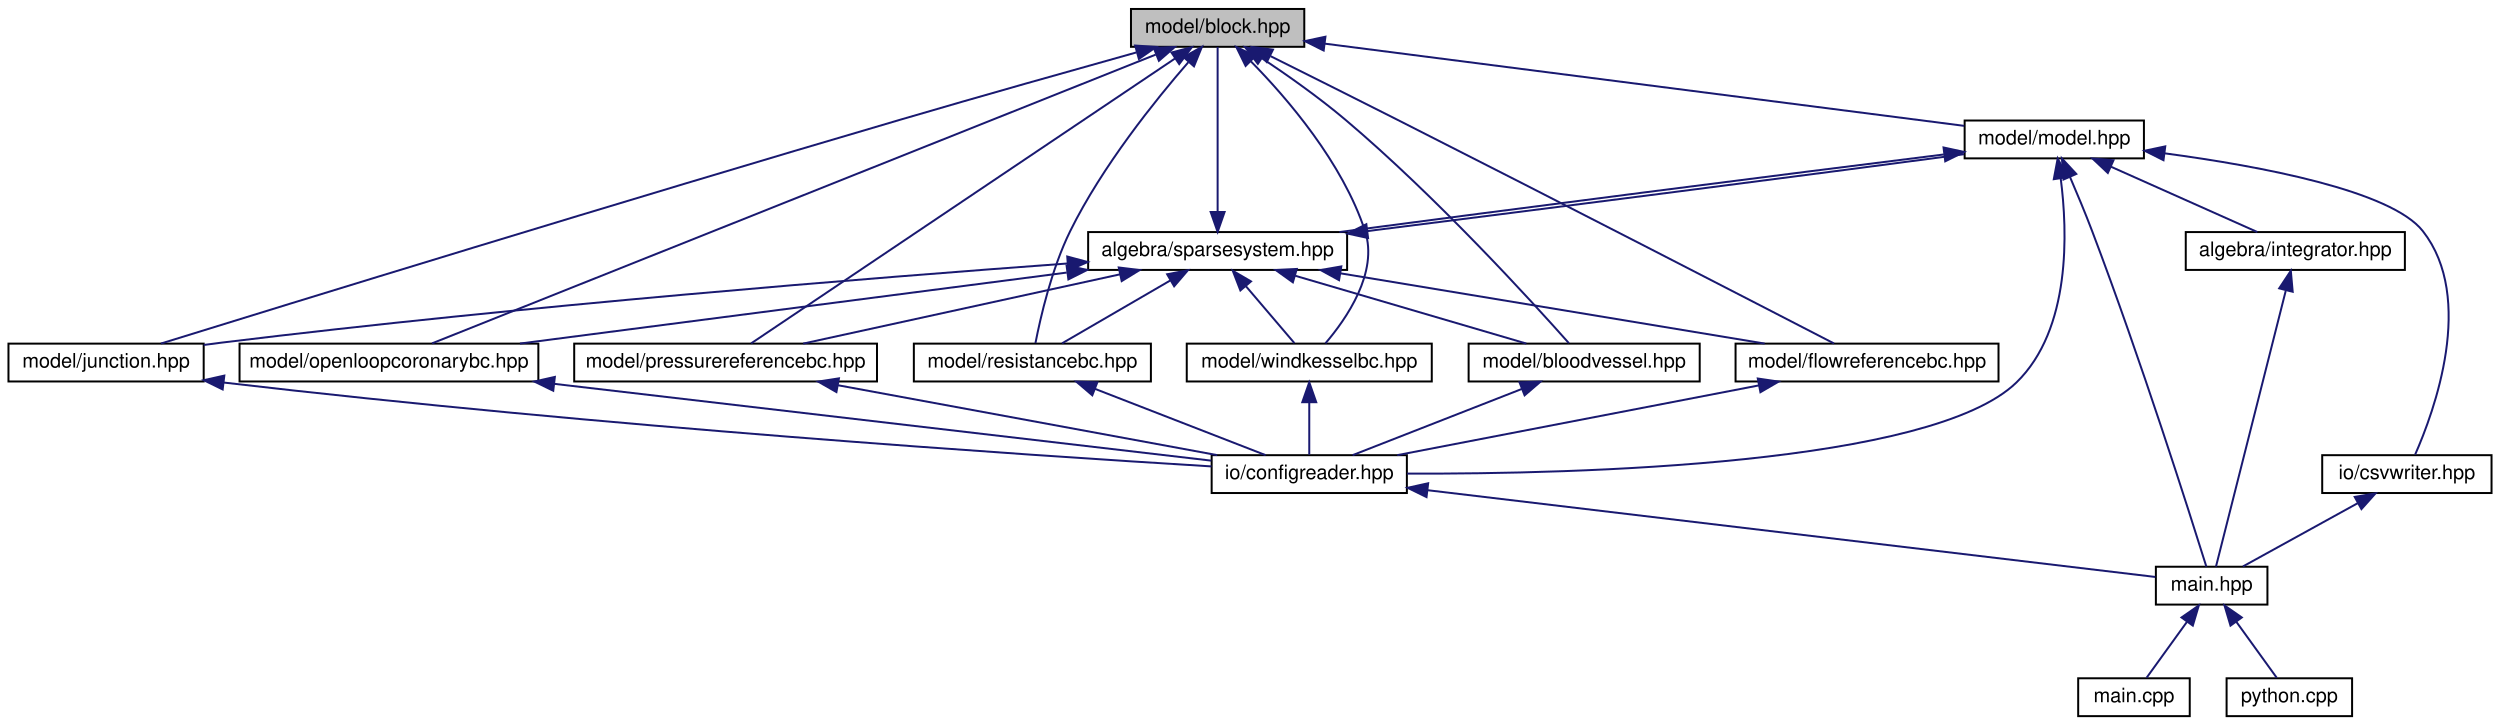
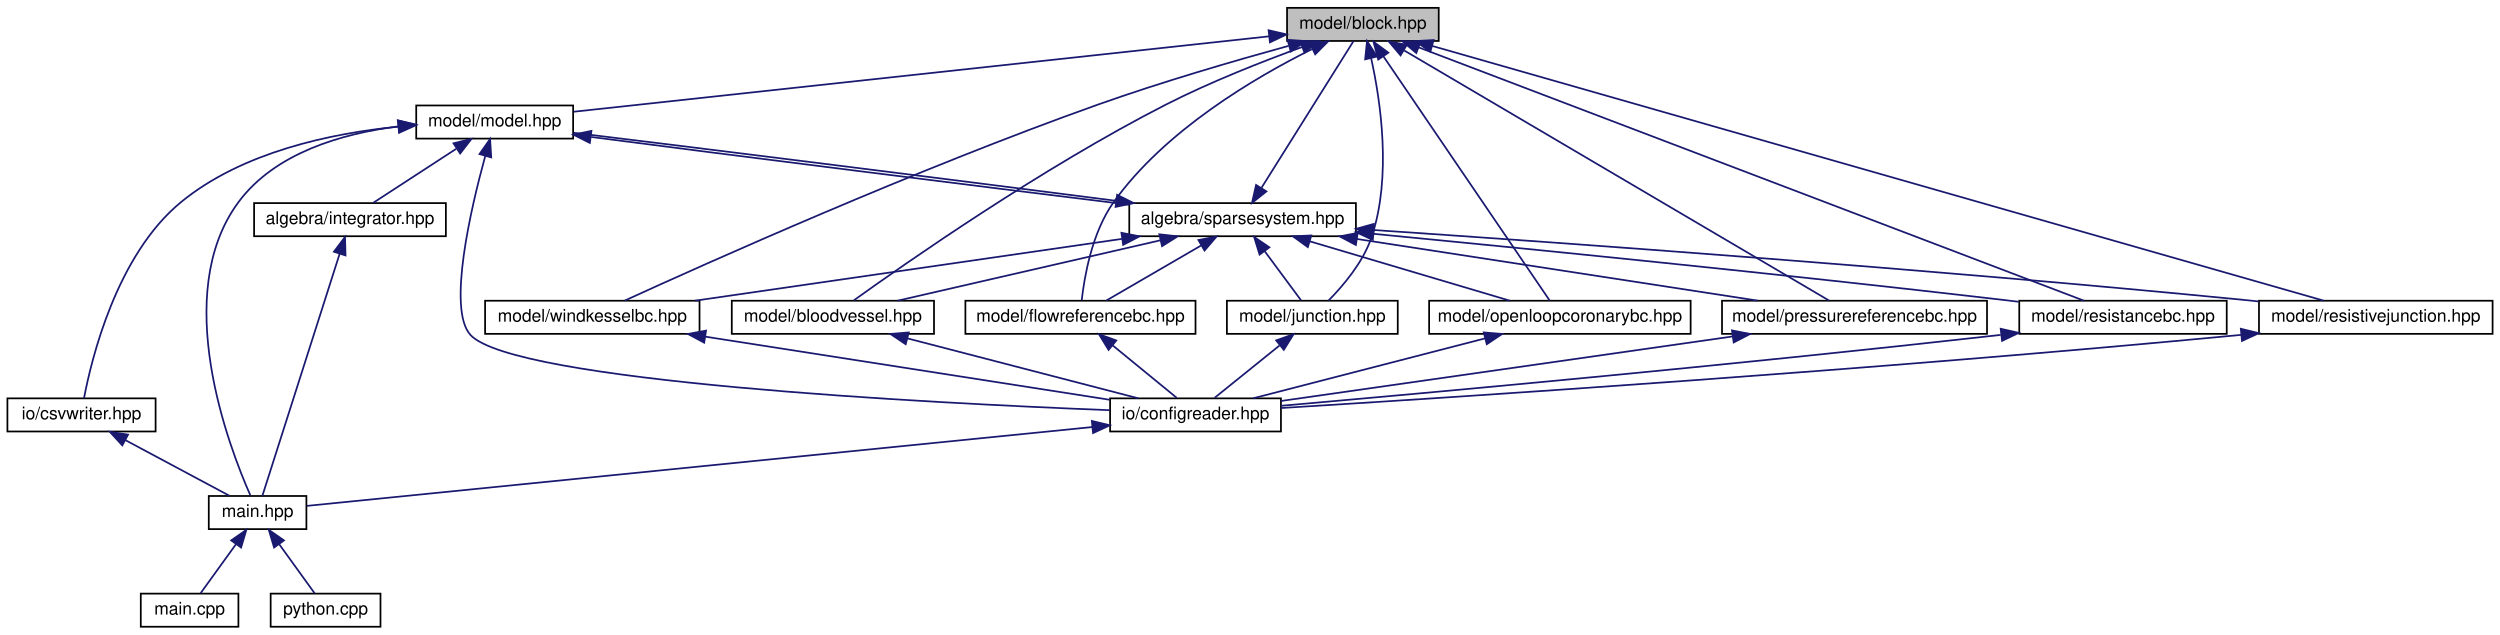
- <svg xmlns="http://www.w3.org/2000/svg" xmlns:xlink="http://www.w3.org/1999/xlink" width="1255pt" height="364pt" viewBox="0.00 0.00 1254.50 364.00">
+ <svg xmlns="http://www.w3.org/2000/svg" xmlns:xlink="http://www.w3.org/1999/xlink" width="1434pt" height="364pt" viewBox="0.00 0.00 1433.50 364.00">
  <g id="graph0" class="graph" transform="scale(1 1) rotate(0) translate(4 360)">
    <g id="node1" class="node">
      <g id="a_node1">
        <a xlink:title="MODEL::Block source file.">
-           <polygon fill="#bfbfbf" stroke="black" points="563.5,-336.5 563.5,-355.5 650.5,-355.5 650.5,-336.5 563.5,-336.5" />
-           <text text-anchor="middle" x="607" y="-343.5" font-family="Helvetica,sans-Serif" font-size="10.00">model/block.hpp</text>
+           <polygon fill="#bfbfbf" stroke="black" points="734,-336.5 734,-355.5 821,-355.5 821,-336.5 734,-336.5" />
+           <text text-anchor="middle" x="777.5" y="-343.5" font-family="Helvetica,sans-Serif" font-size="10.00">model/block.hpp</text>
        </a>
      </g>
    </g>
    <g id="node2" class="node">
      <g id="a_node2">
        <a xlink:href="bloodvessel_8hpp.html" target="_top" xlink:title="MODEL::BloodVessel source file.">
-           <polygon fill="none" stroke="black" points="733,-168.5 733,-187.5 849,-187.5 849,-168.5 733,-168.5" />
-           <text text-anchor="middle" x="791" y="-175.5" font-family="Helvetica,sans-Serif" font-size="10.00">model/bloodvessel.hpp</text>
+           <polygon fill="none" stroke="black" points="415.5,-168.5 415.5,-187.5 531.5,-187.5 531.5,-168.5 415.5,-168.5" />
+           <text text-anchor="middle" x="473.5" y="-175.5" font-family="Helvetica,sans-Serif" font-size="10.00">model/bloodvessel.hpp</text>
        </a>
      </g>
    </g>
    <g id="edge1" class="edge">
-       <path fill="none" stroke="midnightblue" d="M629.29,-330.74C641.93,-322.32 657.8,-311.14 671,-300 716.66,-261.45 764.98,-208.4 783.33,-187.73" />
-       <polygon fill="midnightblue" stroke="midnightblue" points="627.19,-327.94 620.75,-336.35 631.03,-333.79 627.19,-327.94" />
+       <path fill="none" stroke="midnightblue" d="M742.66,-333.03C719.94,-324.77 689.9,-312.96 664.5,-300 593.52,-263.78 515.01,-208.92 485.54,-187.75" />
+       <polygon fill="midnightblue" stroke="midnightblue" points="741.63,-336.38 752.23,-336.46 743.99,-329.79 741.63,-336.38" />
    </g>
    <g id="node7" class="node">
      <g id="a_node7">
        <a xlink:href="flowreferencebc_8hpp.html" target="_top" xlink:title="MODEL::FlowReferenceBC source file.">
-           <polygon fill="none" stroke="black" points="867,-168.5 867,-187.5 999,-187.5 999,-168.5 867,-168.5" />
-           <text text-anchor="middle" x="933" y="-175.5" font-family="Helvetica,sans-Serif" font-size="10.00">model/flowreferencebc.hpp</text>
+           <polygon fill="none" stroke="black" points="549.5,-168.5 549.5,-187.5 681.5,-187.5 681.5,-168.5 549.5,-168.5" />
+           <text text-anchor="middle" x="615.5" y="-175.5" font-family="Helvetica,sans-Serif" font-size="10.00">model/flowreferencebc.hpp</text>
        </a>
      </g>
    </g>
    <g id="edge6" class="edge">
-       <path fill="none" stroke="midnightblue" d="M633.54,-331.82C651.48,-322.88 675.7,-310.79 697,-300 779.57,-258.19 877.96,-207.44 916.43,-187.57" />
-       <polygon fill="midnightblue" stroke="midnightblue" points="631.67,-328.84 624.28,-336.42 634.79,-335.1 631.67,-328.84" />
+       <path fill="none" stroke="midnightblue" d="M748.22,-331.77C715.71,-315.61 663.95,-285.25 634.5,-244 622.07,-226.59 617.71,-201.08 616.23,-187.79" />
+       <polygon fill="midnightblue" stroke="midnightblue" points="747.11,-335.13 757.64,-336.33 750.16,-328.82 747.11,-335.13" />
    </g>
    <g id="node8" class="node">
      <g id="a_node8">
        <a xlink:href="junction_8hpp.html" target="_top" xlink:title="MODEL::Junction source file.">
-           <polygon fill="none" stroke="black" points="0,-168.5 0,-187.5 98,-187.5 98,-168.5 0,-168.5" />
-           <text text-anchor="middle" x="49" y="-175.5" font-family="Helvetica,sans-Serif" font-size="10.00">model/junction.hpp</text>
+           <polygon fill="none" stroke="black" points="699.5,-168.5 699.5,-187.5 797.5,-187.5 797.5,-168.5 699.5,-168.5" />
+           <text text-anchor="middle" x="748.5" y="-175.5" font-family="Helvetica,sans-Serif" font-size="10.00">model/junction.hpp</text>
        </a>
      </g>
    </g>
    <g id="edge8" class="edge">
-       <path fill="none" stroke="midnightblue" d="M566.24,-333.69C534.09,-324.71 488.12,-311.76 448,-300 308.03,-258.97 141.21,-207.57 76.52,-187.54" />
-       <polygon fill="midnightblue" stroke="midnightblue" points="565.6,-337.14 576.17,-336.46 567.48,-330.4 565.6,-337.14" />
+       <path fill="none" stroke="midnightblue" d="M782.25,-326.55C787.61,-302.31 794.16,-258.76 782.5,-224 777.64,-209.52 766.08,-195.98 757.79,-187.61" />
+       <polygon fill="midnightblue" stroke="midnightblue" points="778.8,-325.95 779.88,-336.49 785.61,-327.58 778.8,-325.95" />
    </g>
    <g id="node9" class="node">
      <g id="a_node9">
        <a xlink:href="model_8hpp.html" target="_top" xlink:title="MODEL::Model source file.">
-           <polygon fill="none" stroke="black" points="982,-280.5 982,-299.5 1072,-299.5 1072,-280.5 982,-280.5" />
-           <text text-anchor="middle" x="1027" y="-287.5" font-family="Helvetica,sans-Serif" font-size="10.00">model/model.hpp</text>
+           <polygon fill="none" stroke="black" points="234.5,-280.5 234.5,-299.5 324.5,-299.5 324.5,-280.5 234.5,-280.5" />
+           <text text-anchor="middle" x="279.5" y="-287.5" font-family="Helvetica,sans-Serif" font-size="10.00">model/model.hpp</text>
        </a>
      </g>
    </g>
    <g id="edge10" class="edge">
-       <path fill="none" stroke="midnightblue" d="M660.81,-338.08C744.35,-327.34 903.76,-306.85 981.75,-296.82" />
-       <polygon fill="midnightblue" stroke="midnightblue" points="660.23,-334.63 650.76,-339.37 661.12,-341.57 660.23,-334.63" />
+       <path fill="none" stroke="midnightblue" d="M723.69,-339.16C624.99,-328.46 416.73,-305.88 324.77,-295.91" />
+       <polygon fill="midnightblue" stroke="midnightblue" points="723.42,-342.66 733.74,-340.26 724.18,-335.7 723.42,-342.66" />
    </g>
    <g id="node12" class="node">
      <g id="a_node12">
        <a xlink:href="openloopcoronarybc_8hpp.html" target="_top" xlink:title="MODEL::OpenLoopCoronaryBC source file.">
-           <polygon fill="none" stroke="black" points="116,-168.5 116,-187.5 266,-187.5 266,-168.5 116,-168.5" />
-           <text text-anchor="middle" x="191" y="-175.5" font-family="Helvetica,sans-Serif" font-size="10.00">model/openloopcoronarybc.hpp</text>
-         </a>
-       </g>
-     </g>
-     <g id="edge31" class="edge">
-       <path fill="none" stroke="midnightblue" d="M575.93,-332.6C495.4,-300.47 281.39,-215.07 212.61,-187.62" />
-       <polygon fill="midnightblue" stroke="midnightblue" points="574.92,-335.97 585.51,-336.42 577.52,-329.47 574.92,-335.97" />
+           <polygon fill="none" stroke="black" points="815.5,-168.5 815.5,-187.5 965.5,-187.5 965.5,-168.5 815.5,-168.5" />
+           <text text-anchor="middle" x="890.5" y="-175.5" font-family="Helvetica,sans-Serif" font-size="10.00">model/openloopcoronarybc.hpp</text>
+         </a>
+       </g>
+     </g>
+     <g id="edge33" class="edge">
+       <path fill="none" stroke="midnightblue" d="M789.23,-327.76C813.18,-292.59 866.9,-213.68 884.67,-187.57" />
+       <polygon fill="midnightblue" stroke="midnightblue" points="786.31,-325.84 783.58,-336.08 792.1,-329.78 786.31,-325.84" />
    </g>
    <g id="node13" class="node">
      <g id="a_node13">
        <a xlink:href="pressurereferencebc_8hpp.html" target="_top" xlink:title="MODEL::PressureReferenceBC source file.">
-           <polygon fill="none" stroke="black" points="284,-168.5 284,-187.5 436,-187.5 436,-168.5 284,-168.5" />
-           <text text-anchor="middle" x="360" y="-175.5" font-family="Helvetica,sans-Serif" font-size="10.00">model/pressurereferencebc.hpp</text>
-         </a>
-       </g>
-     </g>
-     <g id="edge32" class="edge">
-       <path fill="none" stroke="midnightblue" d="M585.64,-330.65C535.76,-297.12 412.81,-214.49 372.8,-187.61" />
-       <polygon fill="midnightblue" stroke="midnightblue" points="583.82,-333.64 594.07,-336.31 587.72,-327.83 583.82,-333.64" />
+           <polygon fill="none" stroke="black" points="983.5,-168.5 983.5,-187.5 1135.5,-187.5 1135.5,-168.5 983.5,-168.5" />
+           <text text-anchor="middle" x="1059.5" y="-175.5" font-family="Helvetica,sans-Serif" font-size="10.00">model/pressurereferencebc.hpp</text>
+         </a>
+       </g>
+     </g>
+     <g id="edge34" class="edge">
+       <path fill="none" stroke="midnightblue" d="M801.18,-331.06C857.67,-297.81 999.02,-214.6 1044.88,-187.61" />
+       <polygon fill="midnightblue" stroke="midnightblue" points="799.11,-328.22 792.26,-336.31 802.66,-334.25 799.11,-328.22" />
    </g>
    <g id="node14" class="node">
      <g id="a_node14">
        <a xlink:href="resistancebc_8hpp.html" target="_top" xlink:title="MODEL::ResistanceBC source file.">
-           <polygon fill="none" stroke="black" points="454.5,-168.5 454.5,-187.5 573.5,-187.5 573.5,-168.5 454.5,-168.5" />
-           <text text-anchor="middle" x="514" y="-175.5" font-family="Helvetica,sans-Serif" font-size="10.00">model/resistancebc.hpp</text>
-         </a>
-       </g>
-     </g>
-     <g id="edge33" class="edge">
-       <path fill="none" stroke="midnightblue" d="M592.32,-328.8C575.78,-309.76 549.1,-276.63 533,-244 523.64,-225.02 518.05,-200.6 515.55,-187.77" />
-       <polygon fill="midnightblue" stroke="midnightblue" points="589.89,-331.33 599.13,-336.5 595.13,-326.69 589.89,-331.33" />
+           <polygon fill="none" stroke="black" points="1154,-168.5 1154,-187.5 1273,-187.5 1273,-168.5 1154,-168.5" />
+           <text text-anchor="middle" x="1213.5" y="-175.5" font-family="Helvetica,sans-Serif" font-size="10.00">model/resistancebc.hpp</text>
+         </a>
+       </g>
+     </g>
+     <g id="edge35" class="edge">
+       <path fill="none" stroke="midnightblue" d="M809.56,-332.79C893.68,-300.77 1119.17,-214.92 1191.11,-187.52" />
+       <polygon fill="midnightblue" stroke="midnightblue" points="808.12,-329.6 800.02,-336.42 810.61,-336.14 808.12,-329.6" />
    </g>
    <g id="node15" class="node">
      <g id="a_node15">
+         <a xlink:href="resistivejunction_8hpp.html" target="_top" xlink:title="MODEL::ResistiveJunction source file.">
+           <polygon fill="none" stroke="black" points="1291.5,-168.5 1291.5,-187.5 1425.5,-187.5 1425.5,-168.5 1291.5,-168.5" />
+           <text text-anchor="middle" x="1358.5" y="-175.5" font-family="Helvetica,sans-Serif" font-size="10.00">model/resistivejunction.hpp</text>
+         </a>
+       </g>
+     </g>
+     <g id="edge36" class="edge">
+       <path fill="none" stroke="midnightblue" d="M817.2,-333.66C926.8,-302.34 1231.92,-215.17 1328.67,-187.52" />
+       <polygon fill="midnightblue" stroke="midnightblue" points="816.17,-330.31 807.51,-336.42 818.09,-337.04 816.17,-330.31" />
+     </g>
+     <g id="node16" class="node">
+       <g id="a_node16">
        <a xlink:href="windkesselbc_8hpp.html" target="_top" xlink:title="MODEL::WindkesselBC source file.">
-           <polygon fill="none" stroke="black" points="591.5,-168.5 591.5,-187.5 714.5,-187.5 714.5,-168.5 591.5,-168.5" />
-           <text text-anchor="middle" x="653" y="-175.5" font-family="Helvetica,sans-Serif" font-size="10.00">model/windkesselbc.hpp</text>
-         </a>
-       </g>
-     </g>
-     <g id="edge34" class="edge">
-       <path fill="none" stroke="midnightblue" d="M623.72,-329.17C641.87,-310.73 669.76,-278.37 681,-244 687.8,-223.21 671.61,-199.91 661.11,-187.64" />
-       <polygon fill="midnightblue" stroke="midnightblue" points="621.05,-326.89 616.39,-336.4 625.97,-331.87 621.05,-326.89" />
+           <polygon fill="none" stroke="black" points="274,-168.5 274,-187.5 397,-187.5 397,-168.5 274,-168.5" />
+           <text text-anchor="middle" x="335.5" y="-175.5" font-family="Helvetica,sans-Serif" font-size="10.00">model/windkesselbc.hpp</text>
+         </a>
+       </g>
+     </g>
+     <g id="edge37" class="edge">
+       <path fill="none" stroke="midnightblue" d="M734.92,-333.71C704.22,-325.26 661.96,-312.96 625.5,-300 521.15,-262.91 399.94,-208.56 354.23,-187.64" />
+       <polygon fill="midnightblue" stroke="midnightblue" points="734.29,-337.17 744.86,-336.43 736.13,-330.42 734.29,-337.17" />
    </g>
    <g id="node3" class="node">
      <g id="a_node3">
        <a xlink:href="configreader_8hpp.html" target="_top" xlink:title="IO::ConfigReader source file.">
-           <polygon fill="none" stroke="black" points="604,-112.5 604,-131.5 702,-131.5 702,-112.5 604,-112.5" />
-           <text text-anchor="middle" x="653" y="-119.5" font-family="Helvetica,sans-Serif" font-size="10.00">io/configreader.hpp</text>
+           <polygon fill="none" stroke="black" points="632.5,-112.5 632.5,-131.5 730.5,-131.5 730.5,-112.5 632.5,-112.5" />
+           <text text-anchor="middle" x="681.5" y="-119.5" font-family="Helvetica,sans-Serif" font-size="10.00">io/configreader.hpp</text>
        </a>
      </g>
    </g>
    <g id="edge2" class="edge">
-       <path fill="none" stroke="midnightblue" d="M759.75,-164.77C733.83,-154.63 697.64,-140.47 674.76,-131.52" />
-       <polygon fill="midnightblue" stroke="midnightblue" points="758.55,-168.06 769.13,-168.44 761.1,-161.54 758.55,-168.06" />
+       <path fill="none" stroke="midnightblue" d="M516.28,-165.89C555.56,-155.7 612.93,-140.8 648.7,-131.52" />
+       <polygon fill="midnightblue" stroke="midnightblue" points="515.26,-162.54 506.46,-168.44 517.02,-169.32 515.26,-162.54" />
    </g>
    <g id="node4" class="node">
      <g id="a_node4">
        <a xlink:href="main_8hpp.html" target="_top" xlink:title="Main page documentation.">
-           <polygon fill="none" stroke="black" points="1078,-56.5 1078,-75.5 1134,-75.5 1134,-56.5 1078,-56.5" />
-           <text text-anchor="middle" x="1106" y="-63.5" font-family="Helvetica,sans-Serif" font-size="10.00">main.hpp</text>
+           <polygon fill="none" stroke="black" points="115.5,-56.5 115.5,-75.5 171.5,-75.5 171.5,-56.5 115.5,-56.5" />
+           <text text-anchor="middle" x="143.5" y="-63.5" font-family="Helvetica,sans-Serif" font-size="10.00">main.hpp</text>
        </a>
      </g>
    </g>
    <g id="edge3" class="edge">
-       <path fill="none" stroke="midnightblue" d="M712.45,-113.91C811.16,-102.15 1005.17,-79.02 1077.73,-70.37" />
-       <polygon fill="midnightblue" stroke="midnightblue" points="711.86,-110.46 702.34,-115.12 712.69,-117.41 711.86,-110.46" />
+       <path fill="none" stroke="midnightblue" d="M622.27,-115.05C506.92,-103.48 256.12,-78.3 171.8,-69.84" />
+       <polygon fill="midnightblue" stroke="midnightblue" points="622.03,-118.55 632.33,-116.06 622.73,-111.58 622.03,-118.55" />
    </g>
    <g id="node5" class="node">
      <g id="a_node5">
        <a xlink:href="main_8cpp.html" target="_top" xlink:title="Main routine of svZeroDSolver.">
-           <polygon fill="none" stroke="black" points="1039,-0.5 1039,-19.5 1095,-19.5 1095,-0.5 1039,-0.5" />
-           <text text-anchor="middle" x="1067" y="-7.5" font-family="Helvetica,sans-Serif" font-size="10.00">main.cpp</text>
+           <polygon fill="none" stroke="black" points="76.5,-0.5 76.5,-19.5 132.5,-19.5 132.5,-0.5 76.5,-0.5" />
+           <text text-anchor="middle" x="104.5" y="-7.5" font-family="Helvetica,sans-Serif" font-size="10.00">main.cpp</text>
        </a>
      </g>
    </g>
    <g id="edge4" class="edge">
-       <path fill="none" stroke="midnightblue" d="M1093.62,-47.86C1086.86,-38.5 1078.79,-27.33 1073.32,-19.75" />
-       <polygon fill="midnightblue" stroke="midnightblue" points="1090.87,-50.03 1099.56,-56.08 1096.54,-45.93 1090.87,-50.03" />
+       <path fill="none" stroke="midnightblue" d="M131.12,-47.86C124.36,-38.5 116.29,-27.33 110.82,-19.75" />
+       <polygon fill="midnightblue" stroke="midnightblue" points="128.37,-50.03 137.06,-56.08 134.04,-45.93 128.37,-50.03" />
    </g>
    <g id="node6" class="node">
      <g id="a_node6">
        <a xlink:href="python_8cpp.html" target="_top" xlink:title="Python binding for svZeroDSolver.">
-           <polygon fill="none" stroke="black" points="1113.5,-0.5 1113.5,-19.5 1176.5,-19.5 1176.5,-0.5 1113.5,-0.5" />
-           <text text-anchor="middle" x="1145" y="-7.5" font-family="Helvetica,sans-Serif" font-size="10.00">python.cpp</text>
+           <polygon fill="none" stroke="black" points="151,-0.5 151,-19.5 214,-19.5 214,-0.5 151,-0.5" />
+           <text text-anchor="middle" x="182.5" y="-7.5" font-family="Helvetica,sans-Serif" font-size="10.00">python.cpp</text>
        </a>
      </g>
    </g>
    <g id="edge5" class="edge">
-       <path fill="none" stroke="midnightblue" d="M1118.38,-47.86C1125.14,-38.5 1133.21,-27.33 1138.68,-19.75" />
-       <polygon fill="midnightblue" stroke="midnightblue" points="1115.46,-45.93 1112.44,-56.08 1121.13,-50.03 1115.46,-45.93" />
+       <path fill="none" stroke="midnightblue" d="M155.88,-47.86C162.64,-38.5 170.71,-27.33 176.18,-19.75" />
+       <polygon fill="midnightblue" stroke="midnightblue" points="152.96,-45.93 149.94,-56.08 158.63,-50.03 152.96,-45.93" />
    </g>
    <g id="edge7" class="edge">
-       <path fill="none" stroke="midnightblue" d="M878.75,-166.54C825.83,-156.33 746.33,-141 697.16,-131.52" />
-       <polygon fill="midnightblue" stroke="midnightblue" points="878.15,-169.99 888.63,-168.44 879.48,-163.11 878.15,-169.99" />
+       <path fill="none" stroke="midnightblue" d="M634.05,-161.82C645.88,-152.15 660.79,-139.95 670.7,-131.83" />
+       <polygon fill="midnightblue" stroke="midnightblue" points="631.63,-159.28 626.1,-168.32 636.06,-164.7 631.63,-159.28" />
    </g>
    <g id="edge9" class="edge">
-       <path fill="none" stroke="midnightblue" d="M108.15,-167.95C297.4,-145.81 509.87,-131.6 603.94,-125.86" />
-       <polygon fill="midnightblue" stroke="midnightblue" points="107.53,-164.49 98.01,-169.14 108.36,-171.45 107.53,-164.49" />
-     </g>
-     <g id="edge27" class="edge">
-       <path fill="none" stroke="midnightblue" d="M1030.22,-270.5C1033.69,-243.79 1035.5,-194.7 1008,-168 965.49,-126.73 789.23,-121.98 702.15,-122.24" />
-       <polygon fill="midnightblue" stroke="midnightblue" points="1026.75,-270.04 1028.71,-280.45 1033.67,-271.09 1026.75,-270.04" />
-     </g>
-     <g id="edge30" class="edge">
-       <path fill="none" stroke="midnightblue" d="M1034.89,-271.14C1038.43,-262.93 1042.57,-253.03 1046,-244 1070.32,-180 1095.31,-101.26 1103.34,-75.55" />
-       <polygon fill="midnightblue" stroke="midnightblue" points="1031.62,-269.88 1030.83,-280.45 1038.04,-272.68 1031.62,-269.88" />
+       <path fill="none" stroke="midnightblue" d="M729.67,-161.82C717.66,-152.15 702.53,-139.95 692.46,-131.83" />
+       <polygon fill="midnightblue" stroke="midnightblue" points="727.75,-164.77 737.74,-168.32 732.15,-159.32 727.75,-164.77" />
+     </g>
+     <g id="edge29" class="edge">
+       <path fill="none" stroke="midnightblue" d="M274.12,-270.59C265.85,-240.51 252.29,-182.72 265.5,-168 289.64,-141.11 527.62,-128.83 632.4,-124.7" />
+       <polygon fill="midnightblue" stroke="midnightblue" points="270.78,-271.62 276.87,-280.28 277.51,-269.71 270.78,-271.62" />
+     </g>
+     <g id="edge32" class="edge">
+       <path fill="none" stroke="midnightblue" d="M224,-287.47C191.73,-283.36 153.41,-272.27 132.5,-244 93.5,-191.28 127.01,-103.76 139.37,-75.84" />
+       <polygon fill="midnightblue" stroke="midnightblue" points="223.92,-290.98 234.24,-288.57 224.67,-284.02 223.92,-290.98" />
    </g>
    <g id="node10" class="node">
      <g id="a_node10">
        <a xlink:href="integrator_8hpp.html" target="_top" xlink:title="ALGEBRA::Integrator source file.">
-           <polygon fill="none" stroke="black" points="1093,-224.5 1093,-243.5 1203,-243.5 1203,-224.5 1093,-224.5" />
-           <text text-anchor="middle" x="1148" y="-231.5" font-family="Helvetica,sans-Serif" font-size="10.00">algebra/integrator.hpp</text>
+           <polygon fill="none" stroke="black" points="141.5,-224.5 141.5,-243.5 251.5,-243.5 251.5,-224.5 141.5,-224.5" />
+           <text text-anchor="middle" x="196.5" y="-231.5" font-family="Helvetica,sans-Serif" font-size="10.00">algebra/integrator.hpp</text>
        </a>
      </g>
    </g>
    <g id="edge11" class="edge">
-       <path fill="none" stroke="midnightblue" d="M1055.31,-276.37C1077.97,-266.26 1109.13,-252.35 1128.92,-243.52" />
-       <polygon fill="midnightblue" stroke="midnightblue" points="1053.88,-273.17 1046.17,-280.44 1056.73,-279.56 1053.88,-273.17" />
+       <path fill="none" stroke="midnightblue" d="M257.4,-274.62C242.24,-264.76 222.62,-251.99 209.8,-243.65" />
+       <polygon fill="midnightblue" stroke="midnightblue" points="255.87,-277.8 266.16,-280.32 259.69,-271.94 255.87,-277.8" />
    </g>
    <g id="node11" class="node">
      <g id="a_node11">
        <a xlink:href="sparsesystem_8hpp.html" target="_top" xlink:title="ALGEBRA::SparseSystem source file.">
-           <polygon fill="none" stroke="black" points="542,-224.5 542,-243.5 672,-243.5 672,-224.5 542,-224.5" />
-           <text text-anchor="middle" x="607" y="-231.5" font-family="Helvetica,sans-Serif" font-size="10.00">algebra/sparsesystem.hpp</text>
+           <polygon fill="none" stroke="black" points="643.5,-224.5 643.5,-243.5 773.5,-243.5 773.5,-224.5 643.5,-224.5" />
+           <text text-anchor="middle" x="708.5" y="-231.5" font-family="Helvetica,sans-Serif" font-size="10.00">algebra/sparsesystem.hpp</text>
        </a>
      </g>
    </g>
    <g id="edge13" class="edge">
-       <path fill="none" stroke="midnightblue" d="M971.57,-282.46C892.95,-272.7 749.77,-254.32 668.15,-243.52" />
-       <polygon fill="midnightblue" stroke="midnightblue" points="971.4,-285.97 981.75,-283.72 972.26,-279.02 971.4,-285.97" />
-     </g>
-     <g id="node16" class="node">
-       <g id="a_node16">
+       <path fill="none" stroke="midnightblue" d="M334.88,-281.42C414.09,-271.13 559.26,-252.86 643.47,-242.57" />
+       <polygon fill="midnightblue" stroke="midnightblue" points="334.09,-277.99 324.62,-282.75 334.99,-284.93 334.09,-277.99" />
+     </g>
+     <g id="node17" class="node">
+       <g id="a_node17">
        <a xlink:href="csvwriter_8hpp.html" target="_top" xlink:title="IO::write_csv source file.">
-           <polygon fill="none" stroke="black" points="1161.5,-112.5 1161.5,-131.5 1246.5,-131.5 1246.5,-112.5 1161.5,-112.5" />
-           <text text-anchor="middle" x="1204" y="-119.5" font-family="Helvetica,sans-Serif" font-size="10.00">io/csvwriter.hpp</text>
-         </a>
-       </g>
+           <polygon fill="none" stroke="black" points="0,-112.5 0,-131.5 85,-131.5 85,-112.5 0,-112.5" />
+           <text text-anchor="middle" x="42.5" y="-119.5" font-family="Helvetica,sans-Serif" font-size="10.00">io/csvwriter.hpp</text>
+         </a>
+       </g>
+     </g>
+     <g id="edge30" class="edge">
+       <path fill="none" stroke="midnightblue" d="M224.33,-287.36C185.57,-283.54 134.57,-272.81 99.5,-244 62.54,-213.63 48.15,-153.79 43.94,-131.57" />
+       <polygon fill="midnightblue" stroke="midnightblue" points="224.15,-290.86 234.41,-288.23 224.75,-283.89 224.15,-290.86" />
+     </g>
+     <g id="edge12" class="edge">
+       <path fill="none" stroke="midnightblue" d="M190.56,-214.39C179.13,-178.59 154.46,-101.34 146.24,-75.57" />
+       <polygon fill="midnightblue" stroke="midnightblue" points="187.27,-215.61 193.65,-224.08 193.94,-213.48 187.27,-215.61" />
+     </g>
+     <g id="edge14" class="edge">
+       <path fill="none" stroke="midnightblue" d="M719.36,-252.31C734.33,-276.18 760.75,-318.3 772.09,-336.37" />
+       <polygon fill="midnightblue" stroke="midnightblue" points="722.17,-250.2 713.89,-243.59 716.24,-253.92 722.17,-250.2" />
+     </g>
+     <g id="edge15" class="edge">
+       <path fill="none" stroke="midnightblue" d="M661.29,-222.15C616.89,-211.95 551.31,-196.88 510.56,-187.52" />
+       <polygon fill="midnightblue" stroke="midnightblue" points="660.73,-225.62 671.26,-224.44 662.3,-218.79 660.73,-225.62" />
+     </g>
+     <g id="edge16" class="edge">
+       <path fill="none" stroke="midnightblue" d="M684.69,-219.18C667.58,-209.24 645.03,-196.15 630.4,-187.65" />
+       <polygon fill="midnightblue" stroke="midnightblue" points="683.15,-222.33 693.56,-224.32 686.67,-216.28 683.15,-222.33" />
+     </g>
+     <g id="edge17" class="edge">
+       <path fill="none" stroke="midnightblue" d="M721.2,-215.86C728.13,-206.5 736.41,-195.33 742.02,-187.75" />
+       <polygon fill="midnightblue" stroke="midnightblue" points="718.25,-213.96 715.11,-224.08 723.87,-218.13 718.25,-213.96" />
+     </g>
+     <g id="edge18" class="edge">
+       <path fill="none" stroke="midnightblue" d="M636,-244.8C547.04,-256.27 399.08,-274.85 324.81,-283.82" />
+       <polygon fill="midnightblue" stroke="midnightblue" points="636.54,-248.26 646.01,-243.5 635.65,-241.32 636.54,-248.26" />
+     </g>
+     <g id="edge19" class="edge">
+       <path fill="none" stroke="midnightblue" d="M747.03,-221.57C781.36,-211.38 830.83,-196.7 861.8,-187.52" />
+       <polygon fill="midnightblue" stroke="midnightblue" points="745.93,-218.24 737.34,-224.44 747.92,-224.95 745.93,-218.24" />
+     </g>
+     <g id="edge21" class="edge">
+       <path fill="none" stroke="midnightblue" d="M774.04,-222.92C840.35,-212.71 941.74,-197.12 1004.14,-187.52" />
+       <polygon fill="midnightblue" stroke="midnightblue" points="773.47,-219.46 764.12,-224.44 774.53,-226.38 773.47,-219.46" />
+     </g>
+     <g id="edge23" class="edge">
+       <path fill="none" stroke="midnightblue" d="M783.6,-225.87C870.54,-217.47 1017.99,-202.78 1144.5,-188 1147.5,-187.65 1150.57,-187.28 1153.67,-186.9" />
+       <polygon fill="midnightblue" stroke="midnightblue" points="783.18,-222.39 773.56,-226.83 783.85,-229.36 783.18,-222.39" />
+     </g>
+     <g id="edge25" class="edge">
+       <path fill="none" stroke="midnightblue" d="M783.87,-228.05C893.67,-220.62 1103.98,-205.56 1282.5,-188 1285.41,-187.71 1288.38,-187.41 1291.38,-187.09" />
+       <polygon fill="midnightblue" stroke="midnightblue" points="783.31,-224.58 773.57,-228.74 783.78,-231.56 783.31,-224.58" />
+     </g>
+     <g id="edge27" class="edge">
+       <path fill="none" stroke="midnightblue" d="M639.28,-222.98C568.83,-212.78 460.78,-197.14 394.33,-187.52" />
+       <polygon fill="midnightblue" stroke="midnightblue" points="639,-226.47 649.4,-224.44 640,-219.55 639,-226.47" />
+     </g>
+     <g id="edge20" class="edge">
+       <path fill="none" stroke="midnightblue" d="M847.52,-165.89C808.05,-155.7 750.4,-140.8 714.46,-131.52" />
+       <polygon fill="midnightblue" stroke="midnightblue" points="846.83,-169.33 857.38,-168.44 848.58,-162.55 846.83,-169.33" />
+     </g>
+     <g id="edge22" class="edge">
+       <path fill="none" stroke="midnightblue" d="M989.28,-166.97C914.01,-156.22 796.5,-139.43 730.59,-130.01" />
+       <polygon fill="midnightblue" stroke="midnightblue" points="989.21,-170.49 999.6,-168.44 990.2,-163.56 989.21,-170.49" />
+     </g>
+     <g id="edge24" class="edge">
+       <path fill="none" stroke="midnightblue" d="M1143.35,-167.9C986.21,-150.17 813.32,-134.5 730.55,-127.23" />
+       <polygon fill="midnightblue" stroke="midnightblue" points="1143.34,-171.43 1153.68,-169.07 1144.13,-164.47 1143.34,-171.43" />
+     </g>
+     <g id="edge26" class="edge">
+       <path fill="none" stroke="midnightblue" d="M1281.35,-167.93C1070.24,-147.73 831.67,-132.2 730.64,-125.96" />
+       <polygon fill="midnightblue" stroke="midnightblue" points="1281.09,-171.42 1291.38,-168.89 1281.76,-164.45 1281.09,-171.42" />
    </g>
    <g id="edge28" class="edge">
-       <path fill="none" stroke="midnightblue" d="M1082.42,-283.03C1130.93,-276.53 1196.08,-264.26 1212,-244 1238.54,-210.23 1217.7,-153.45 1208.14,-131.77" />
-       <polygon fill="midnightblue" stroke="midnightblue" points="1081.82,-279.58 1072.35,-284.33 1082.71,-286.52 1081.82,-279.58" />
-     </g>
-     <g id="edge12" class="edge">
-       <path fill="none" stroke="midnightblue" d="M1143.17,-213.93C1134.06,-177.92 1114.66,-101.23 1108.17,-75.57" />
-       <polygon fill="midnightblue" stroke="midnightblue" points="1139.9,-215.24 1145.74,-224.08 1146.68,-213.52 1139.9,-215.24" />
-     </g>
-     <g id="edge14" class="edge">
-       <path fill="none" stroke="midnightblue" d="M607,-253.6C607,-277.67 607,-318.62 607,-336.37" />
-       <polygon fill="midnightblue" stroke="midnightblue" points="610.5,-253.59 607,-243.59 603.5,-253.59 610.5,-253.59" />
-     </g>
-     <g id="edge15" class="edge">
-       <path fill="none" stroke="midnightblue" d="M645.95,-221.57C680.66,-211.38 730.68,-196.7 761.98,-187.52" />
-       <polygon fill="midnightblue" stroke="midnightblue" points="644.77,-218.27 636.16,-224.44 646.74,-224.99 644.77,-218.27" />
-     </g>
-     <g id="edge16" class="edge">
-       <path fill="none" stroke="midnightblue" d="M668.63,-222.79C730.23,-212.59 823.86,-197.08 881.59,-187.52" />
-       <polygon fill="midnightblue" stroke="midnightblue" points="667.95,-219.36 658.66,-224.44 669.09,-226.26 667.95,-219.36" />
-     </g>
-     <g id="edge17" class="edge">
-       <path fill="none" stroke="midnightblue" d="M531.63,-227.73C433.62,-220.53 257.19,-206.39 107,-188 104.07,-187.64 101.05,-187.25 98.02,-186.83" />
-       <polygon fill="midnightblue" stroke="midnightblue" points="531.51,-231.23 541.74,-228.47 532.02,-224.25 531.51,-231.23" />
-     </g>
-     <g id="edge18" class="edge">
-       <path fill="none" stroke="midnightblue" d="M682.25,-244.01C769.37,-254.92 909.91,-273.01 981.73,-282.59" />
-       <polygon fill="midnightblue" stroke="midnightblue" points="682.52,-240.51 672.16,-242.75 681.65,-247.46 682.52,-240.51" />
-     </g>
-     <g id="edge19" class="edge">
-       <path fill="none" stroke="midnightblue" d="M531.24,-223.17C452.75,-212.98 331.34,-197.22 256.76,-187.54" />
-       <polygon fill="midnightblue" stroke="midnightblue" points="531.17,-226.69 541.54,-224.5 532.08,-219.74 531.17,-226.69" />
-     </g>
-     <g id="edge21" class="edge">
-       <path fill="none" stroke="midnightblue" d="M557.97,-222.28C511.3,-212.08 441.97,-196.92 398.95,-187.52" />
-       <polygon fill="midnightblue" stroke="midnightblue" points="557.35,-225.73 567.86,-224.44 558.84,-218.89 557.35,-225.73" />
-     </g>
-     <g id="edge23" class="edge">
-       <path fill="none" stroke="midnightblue" d="M583.19,-219.18C566.08,-209.24 543.53,-196.15 528.9,-187.65" />
-       <polygon fill="midnightblue" stroke="midnightblue" points="581.65,-222.33 592.06,-224.32 585.17,-216.28 581.65,-222.33" />
-     </g>
-     <g id="edge25" class="edge">
-       <path fill="none" stroke="midnightblue" d="M621.11,-216.43C629.18,-206.97 638.96,-195.48 645.55,-187.75" />
-       <polygon fill="midnightblue" stroke="midnightblue" points="618.42,-214.2 614.6,-224.08 623.75,-218.74 618.42,-214.2" />
-     </g>
-     <g id="edge20" class="edge">
-       <path fill="none" stroke="midnightblue" d="M273.92,-167.31C370,-156.08 525.15,-137.94 603.84,-128.75" />
-       <polygon fill="midnightblue" stroke="midnightblue" points="273.48,-163.84 263.95,-168.47 274.29,-170.79 273.48,-163.84" />
-     </g>
-     <g id="edge22" class="edge">
-       <path fill="none" stroke="midnightblue" d="M416.43,-166.6C471.8,-156.4 555.23,-141.02 606.79,-131.52" />
-       <polygon fill="midnightblue" stroke="midnightblue" points="415.63,-163.19 406.43,-168.44 416.9,-170.07 415.63,-163.19" />
-     </g>
-     <g id="edge24" class="edge">
-       <path fill="none" stroke="midnightblue" d="M545.48,-164.77C571.59,-154.63 608.04,-140.47 631.08,-131.52" />
-       <polygon fill="midnightblue" stroke="midnightblue" points="544.08,-161.56 536.02,-168.44 546.61,-168.08 544.08,-161.56" />
-     </g>
-     <g id="edge26" class="edge">
-       <path fill="none" stroke="midnightblue" d="M653,-157.8C653,-148.91 653,-138.78 653,-131.75" />
-       <polygon fill="midnightblue" stroke="midnightblue" points="649.5,-158.08 653,-168.08 656.5,-158.08 649.5,-158.08" />
-     </g>
-     <g id="edge29" class="edge">
-       <path fill="none" stroke="midnightblue" d="M1179.41,-107.45C1161.32,-97.48 1137.27,-84.23 1121.71,-75.65" />
-       <polygon fill="midnightblue" stroke="midnightblue" points="1177.81,-110.56 1188.25,-112.32 1181.19,-104.43 1177.81,-110.56" />
+       <path fill="none" stroke="midnightblue" d="M400.39,-166.87C467.68,-156.37 571.4,-140.18 632.25,-130.69" />
+       <polygon fill="midnightblue" stroke="midnightblue" points="399.67,-163.44 390.32,-168.44 400.74,-170.36 399.67,-163.44" />
+     </g>
+     <g id="edge31" class="edge">
+       <path fill="none" stroke="midnightblue" d="M67.58,-107.59C86.26,-97.61 111.2,-84.27 127.31,-75.65" />
+       <polygon fill="midnightblue" stroke="midnightblue" points="65.9,-104.52 58.73,-112.32 69.2,-110.7 65.9,-104.52" />
    </g>
  </g>
</svg>
